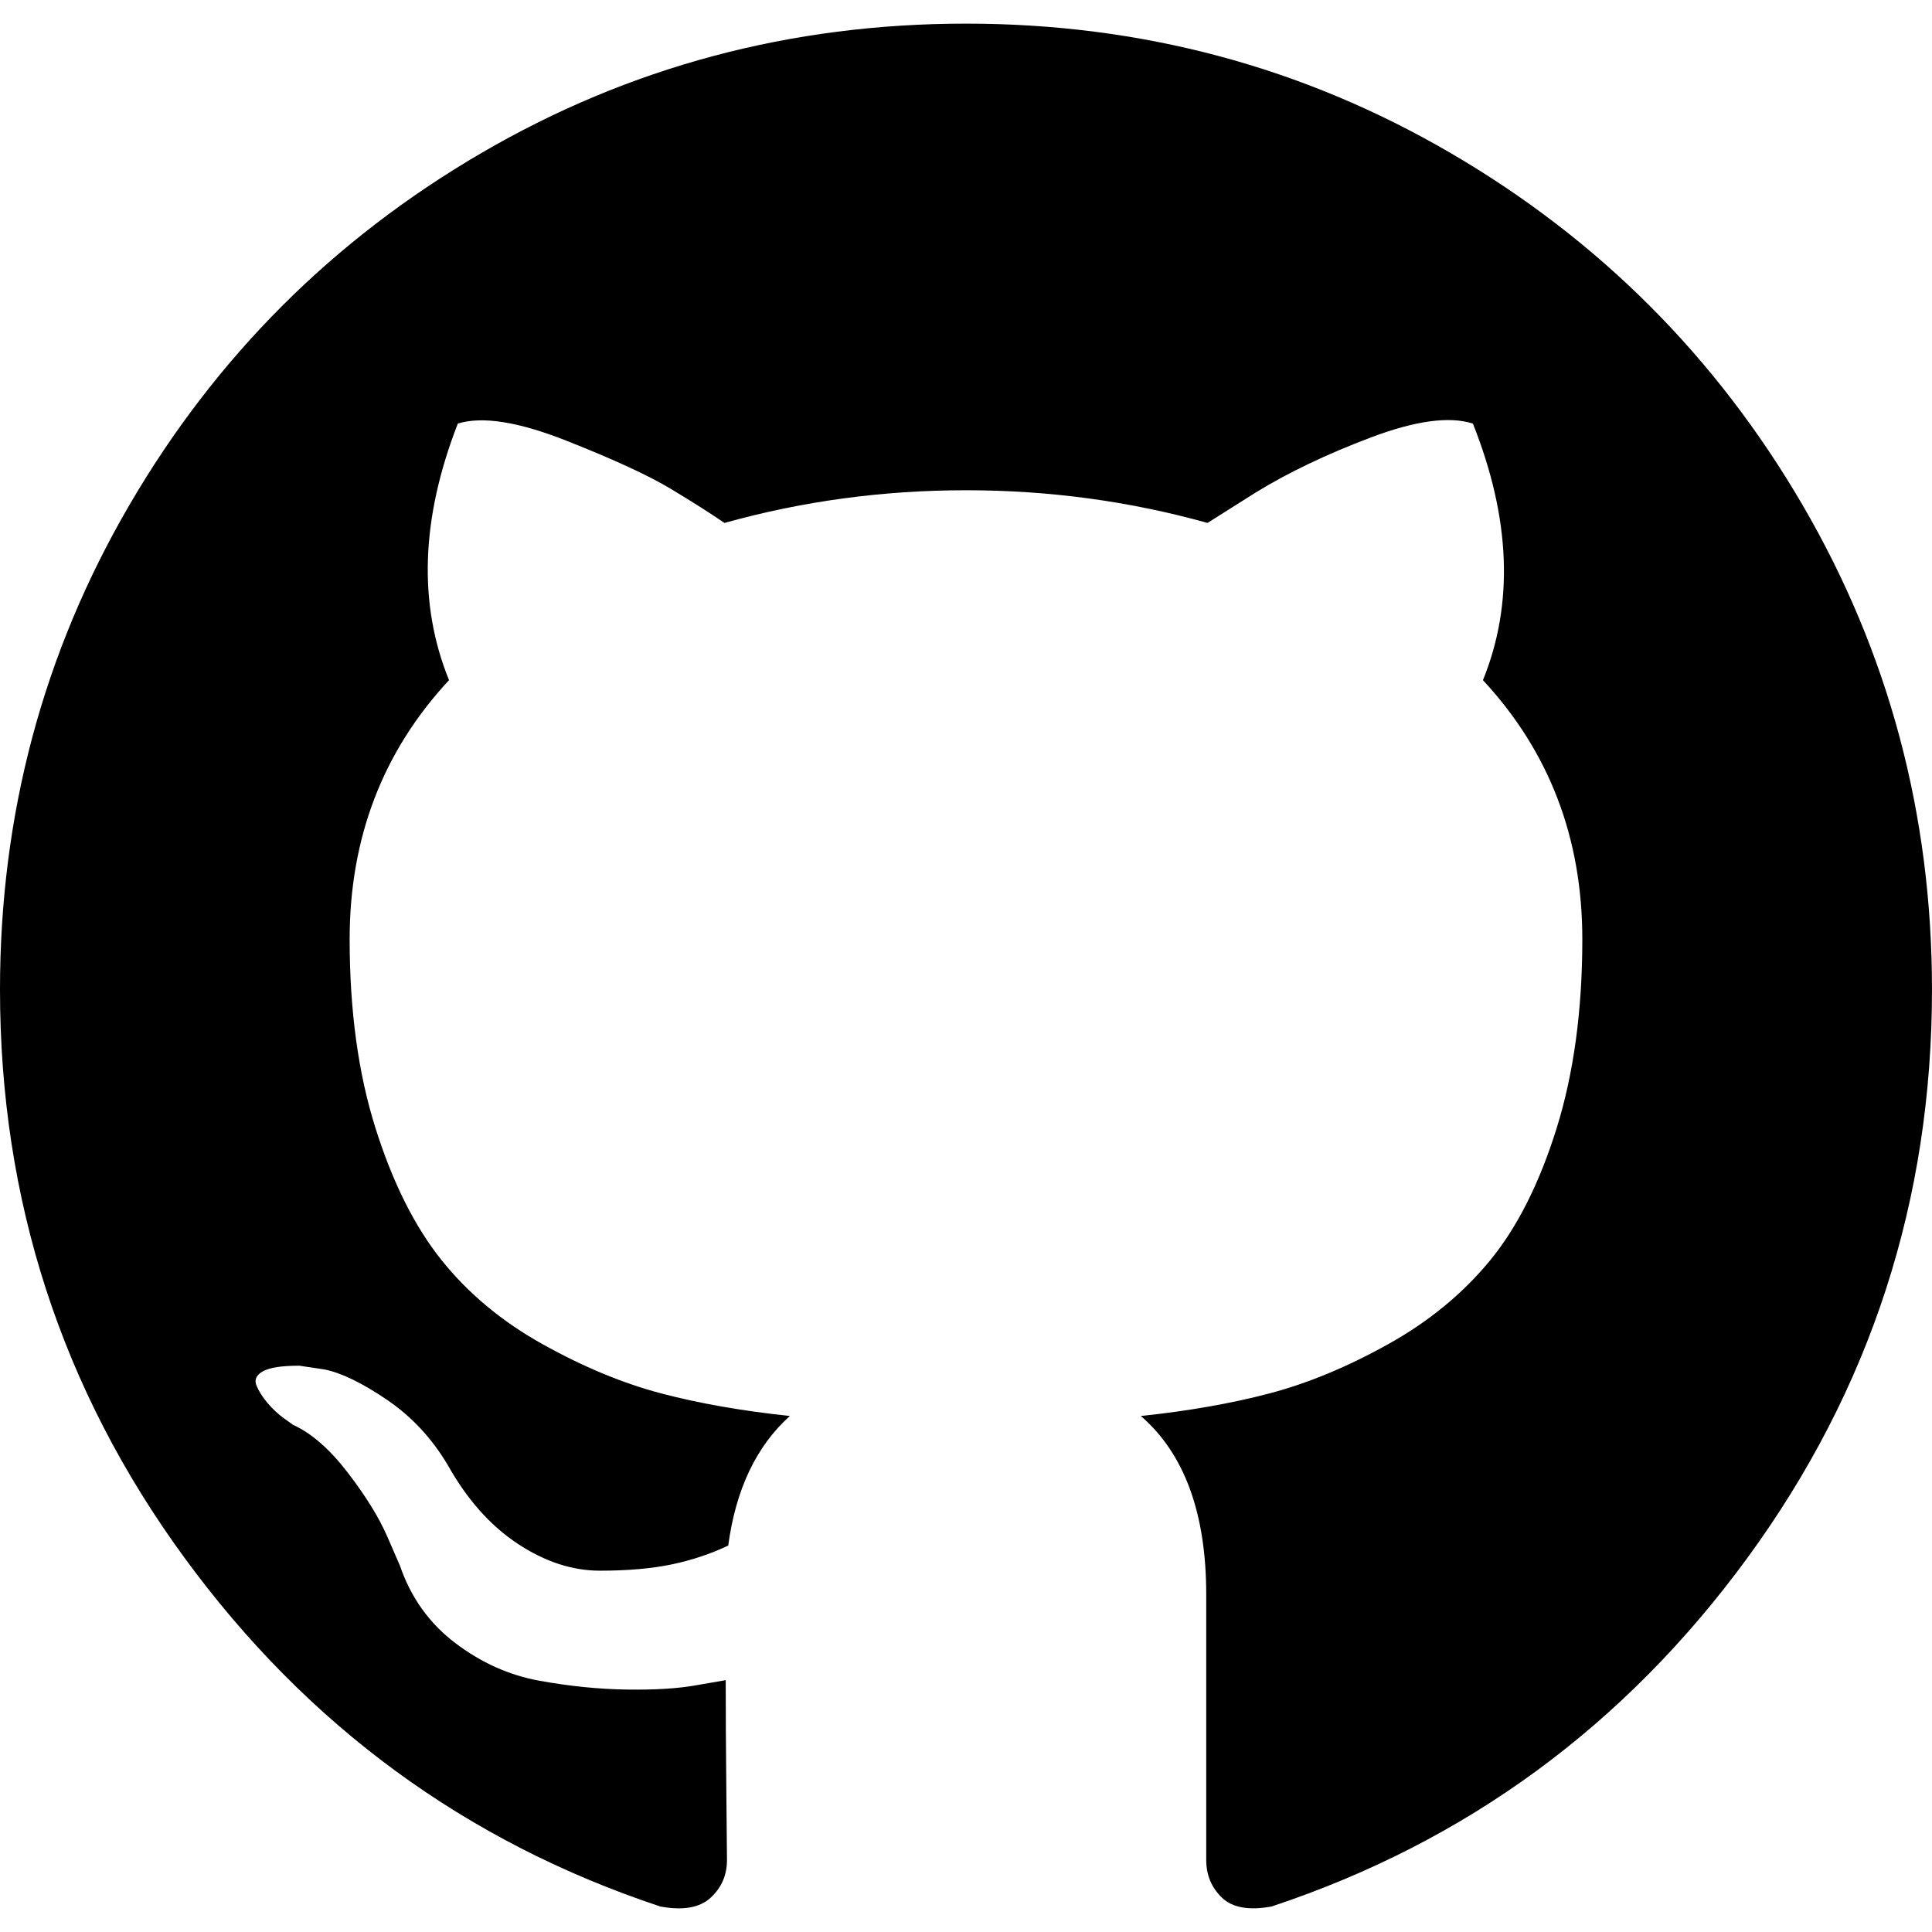
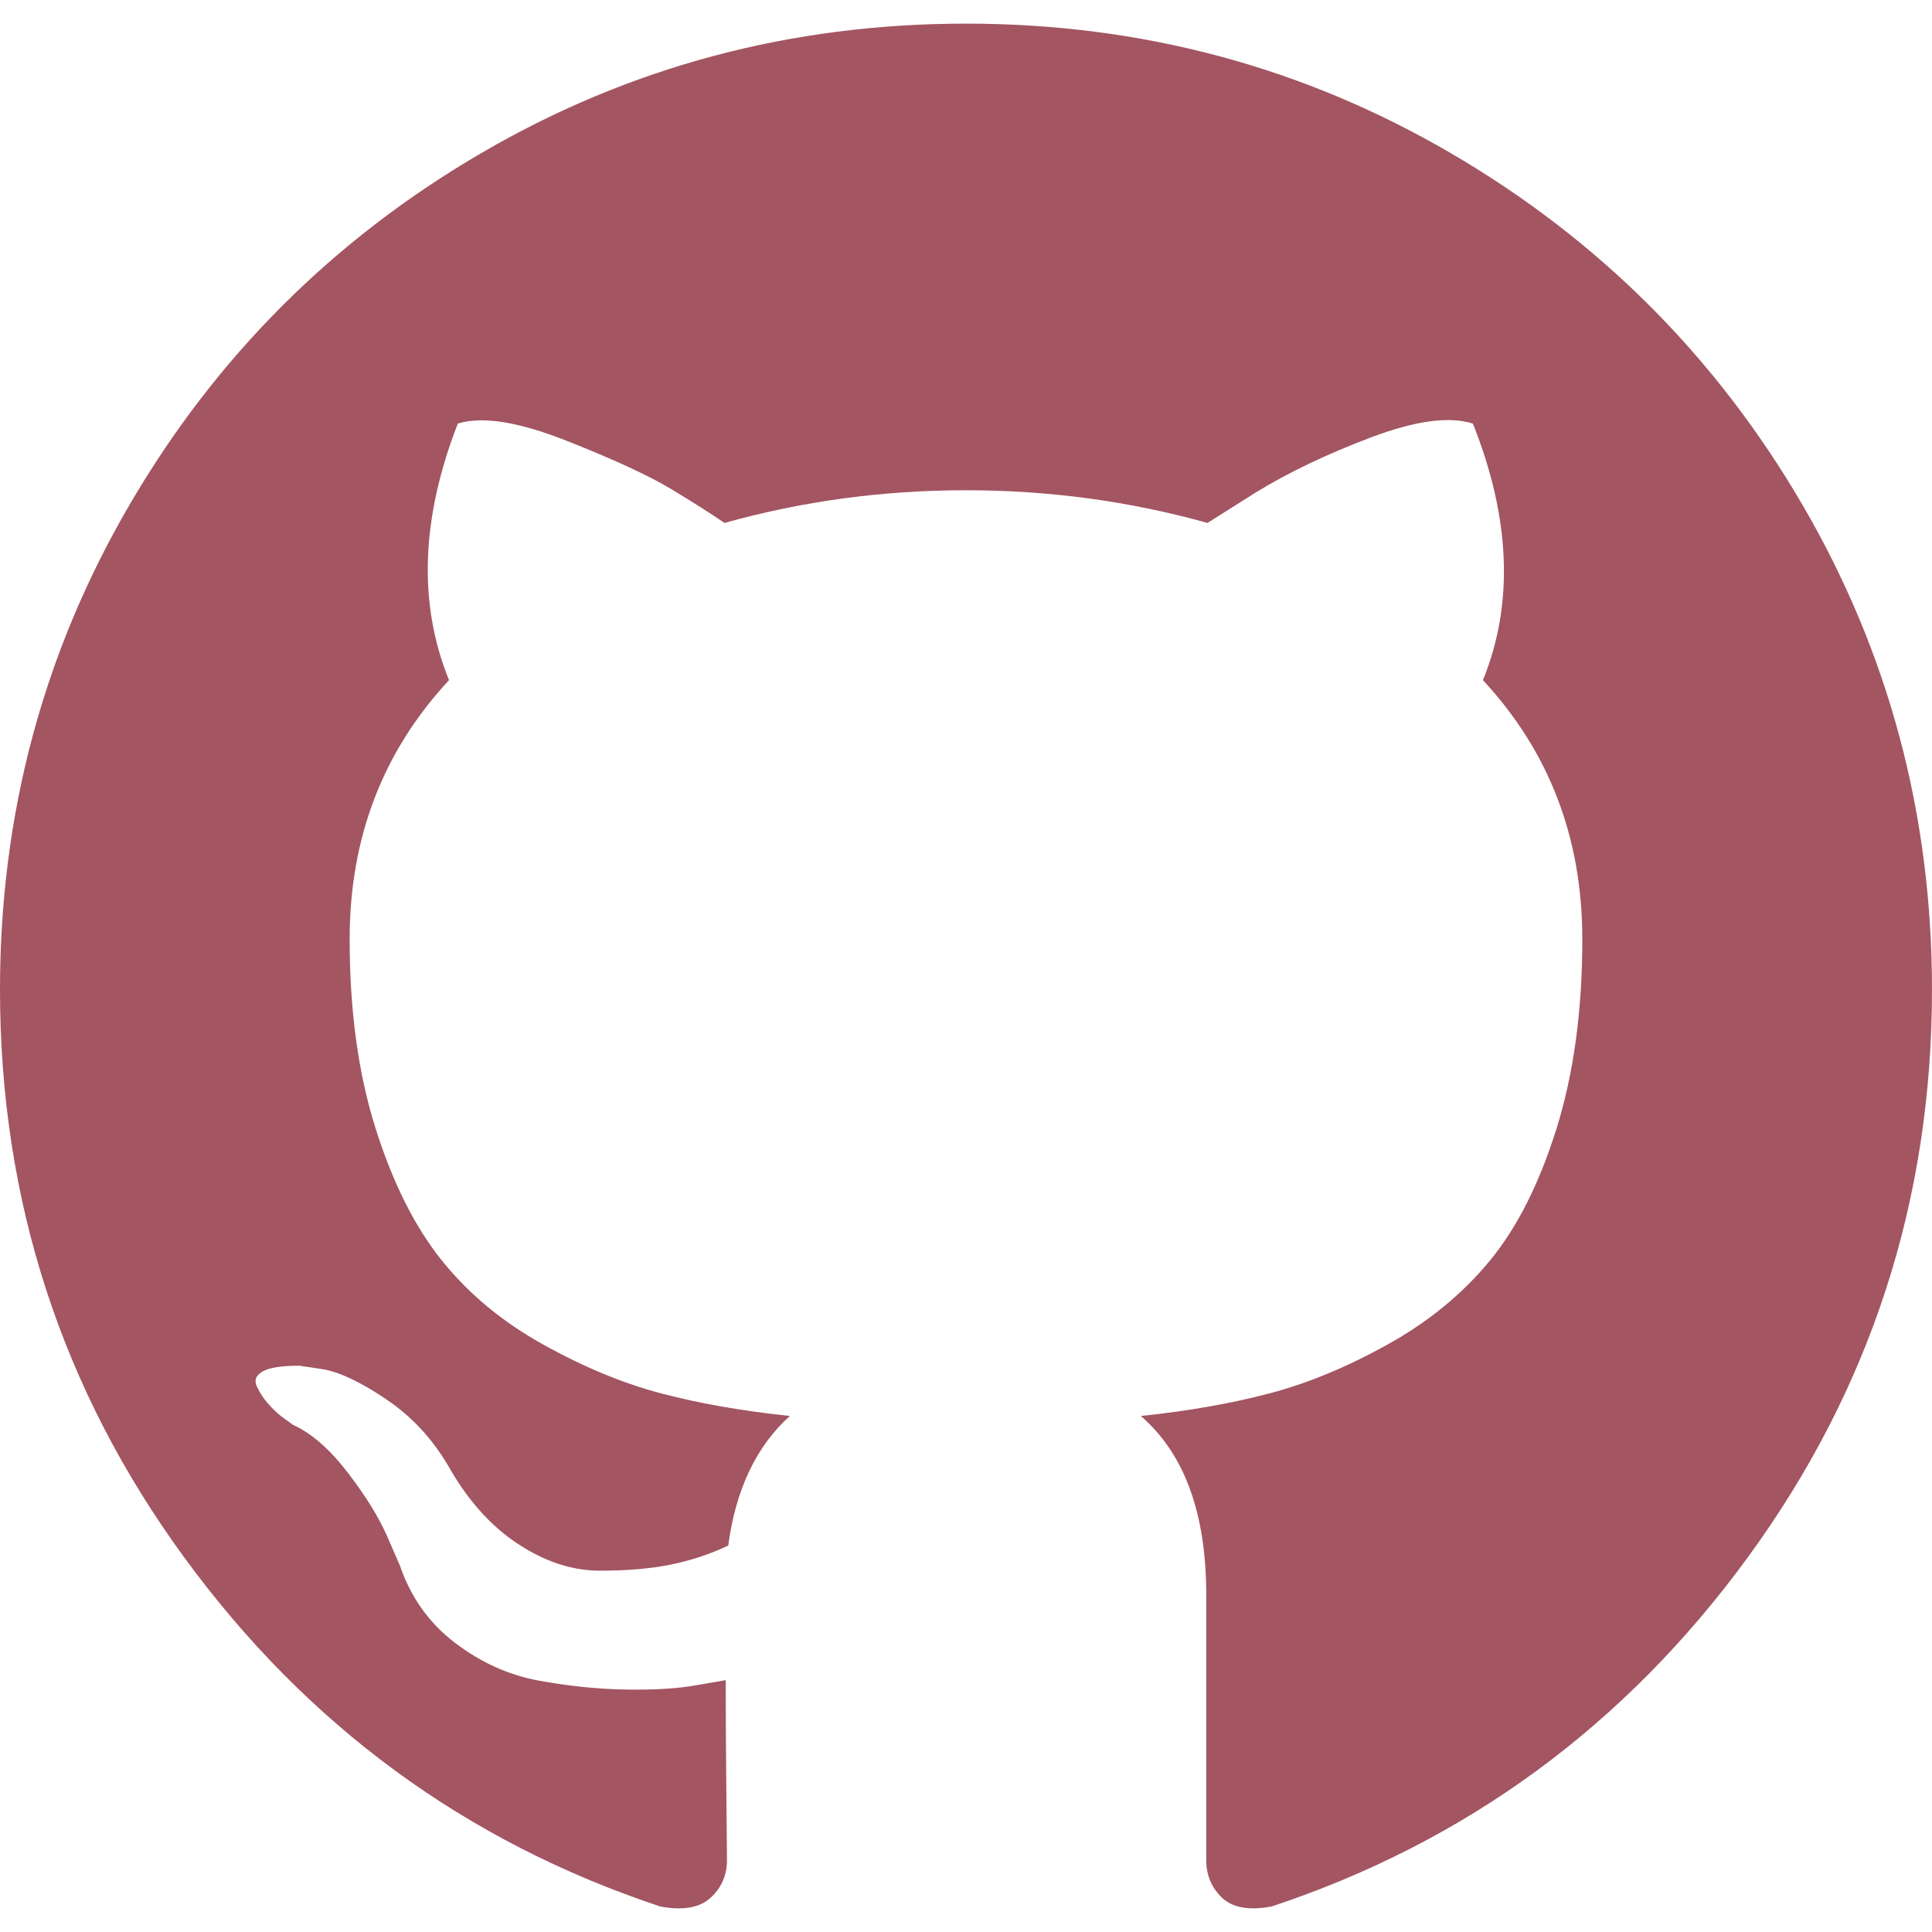
- <svg xmlns="http://www.w3.org/2000/svg" version="1.1" id="Capa_1" x="0px" y="0px" viewBox="0 0 438.549 438.549" style="enable-background:new 0 0 438.549 438.549;" xml:space="preserve">
+ <svg xmlns="http://www.w3.org/2000/svg" version="1.1" id="Capa_1" x="0px" y="0px" fill="rgb(163, 85, 98)" width="25px" hight="25px" viewBox="0 0 438.549 438.549" style="enable-background:new 0 0 438.549 438.549;" xml:space="preserve">
  <g>
    <path d="M409.132,114.573c-19.608-33.596-46.205-60.194-79.798-79.8C295.736,15.166,259.057,5.365,219.271,5.365 c-39.781,0-76.472,9.804-110.063,29.408c-33.596,19.605-60.192,46.204-79.8,79.8C9.803,148.168,0,184.854,0,224.63 c0,47.78,13.94,90.745,41.827,128.906c27.884,38.164,63.906,64.572,108.063,79.227c5.14,0.954,8.945,0.283,11.419-1.996 c2.475-2.282,3.711-5.14,3.711-8.562c0-0.571-0.049-5.708-0.144-15.417c-0.098-9.709-0.144-18.179-0.144-25.406l-6.567,1.136 c-4.187,0.767-9.469,1.092-15.846,1c-6.374-0.089-12.991-0.757-19.842-1.999c-6.854-1.231-13.229-4.086-19.13-8.559 c-5.898-4.473-10.085-10.328-12.56-17.556l-2.855-6.57c-1.903-4.374-4.899-9.233-8.992-14.559 c-4.093-5.331-8.232-8.945-12.419-10.848l-1.999-1.431c-1.332-0.951-2.568-2.098-3.711-3.429c-1.142-1.331-1.997-2.663-2.568-3.997 c-0.572-1.335-0.098-2.43,1.427-3.289c1.525-0.859,4.281-1.276,8.28-1.276l5.708,0.853c3.807,0.763,8.516,3.042,14.133,6.851 c5.614,3.806,10.229,8.754,13.846,14.842c4.38,7.806,9.657,13.754,15.846,17.847c6.184,4.093,12.419,6.136,18.699,6.136 c6.28,0,11.704-0.476,16.274-1.423c4.565-0.952,8.848-2.383,12.847-4.285c1.713-12.758,6.377-22.559,13.988-29.41 c-10.848-1.14-20.601-2.857-29.264-5.14c-8.658-2.286-17.605-5.996-26.835-11.14c-9.235-5.137-16.896-11.516-22.985-19.126 c-6.09-7.614-11.088-17.61-14.987-29.979c-3.901-12.374-5.852-26.648-5.852-42.826c0-23.035,7.52-42.637,22.557-58.817 c-7.044-17.318-6.379-36.732,1.997-58.24c5.52-1.715,13.706-0.428,24.554,3.853c10.85,4.283,18.794,7.952,23.84,10.994 c5.046,3.041,9.089,5.618,12.135,7.708c17.705-4.947,35.976-7.421,54.818-7.421s37.117,2.474,54.823,7.421l10.849-6.849 c7.419-4.57,16.18-8.758,26.262-12.565c10.088-3.805,17.802-4.853,23.134-3.138c8.562,21.509,9.325,40.922,2.279,58.24 c15.036,16.18,22.559,35.787,22.559,58.817c0,16.178-1.958,30.497-5.853,42.966c-3.9,12.471-8.941,22.457-15.125,29.979 c-6.191,7.521-13.901,13.85-23.131,18.986c-9.232,5.14-18.182,8.85-26.84,11.136c-8.662,2.286-18.415,4.004-29.263,5.146 c9.894,8.562,14.842,22.077,14.842,40.539v60.237c0,3.422,1.19,6.279,3.572,8.562c2.379,2.279,6.136,2.95,11.276,1.995 c44.163-14.653,80.185-41.062,108.068-79.226c27.88-38.161,41.825-81.126,41.825-128.906 C438.536,184.851,428.728,148.168,409.132,114.573z" />
  </g>
</svg>
